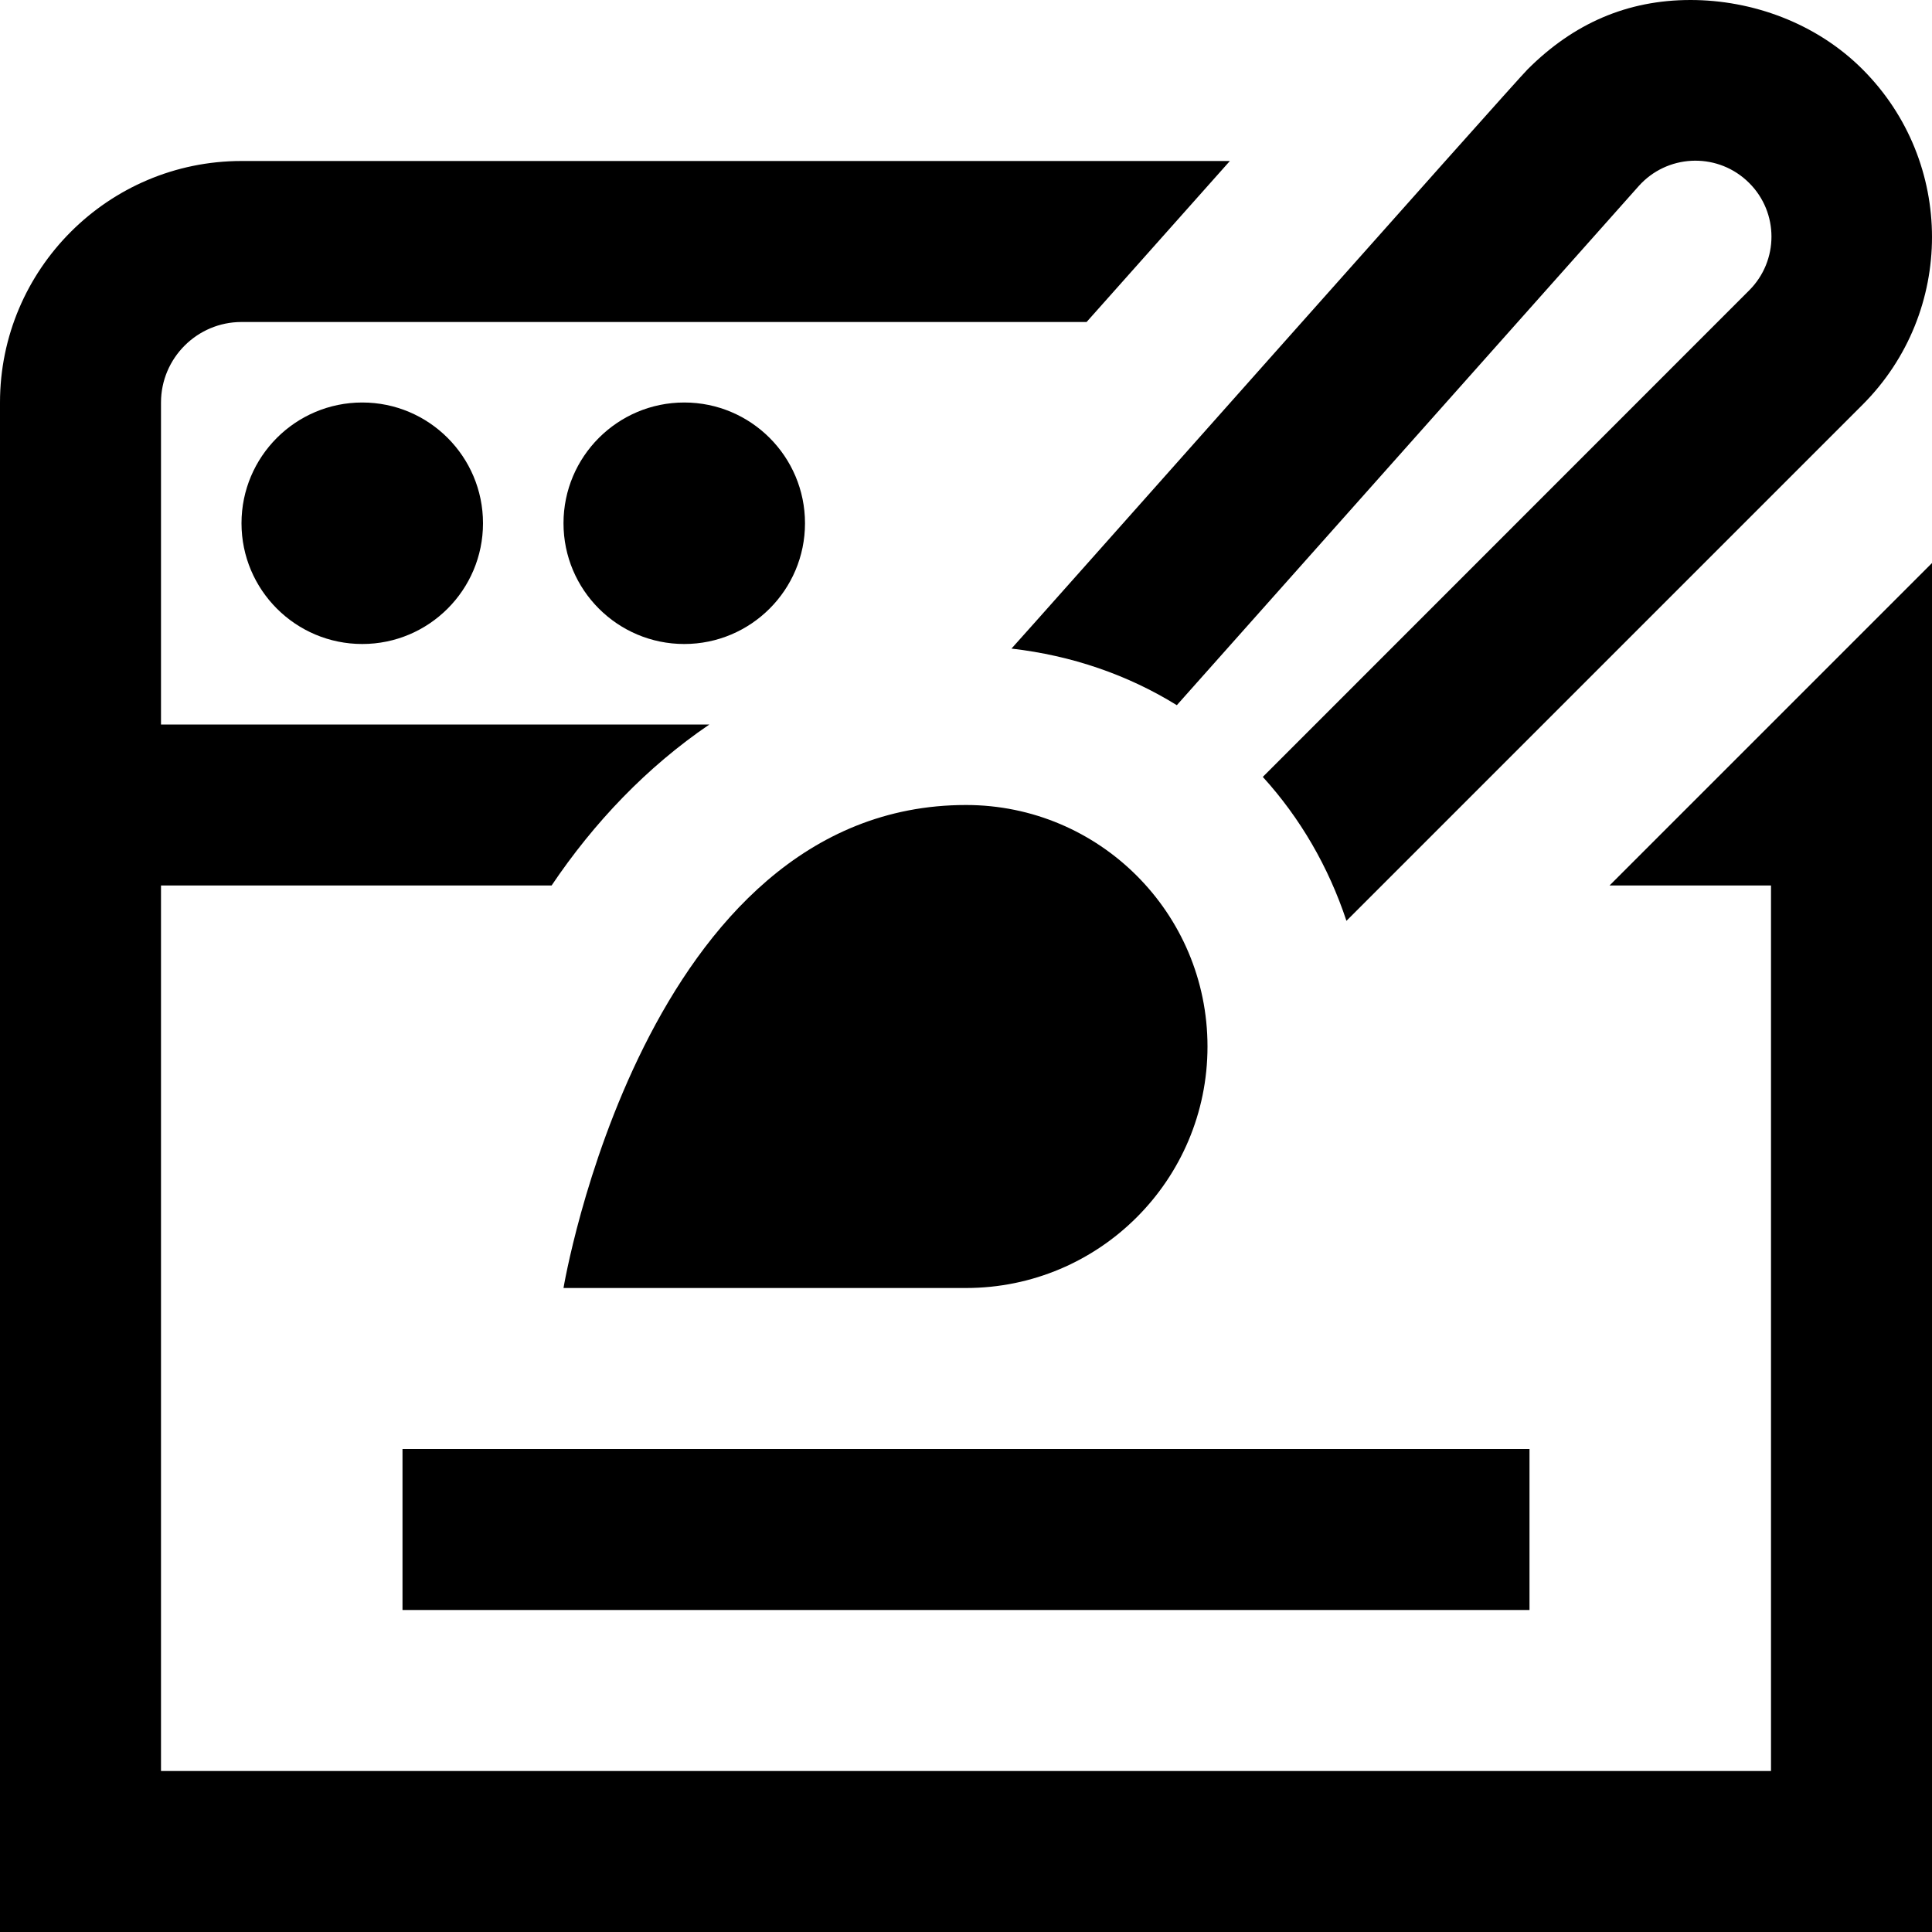
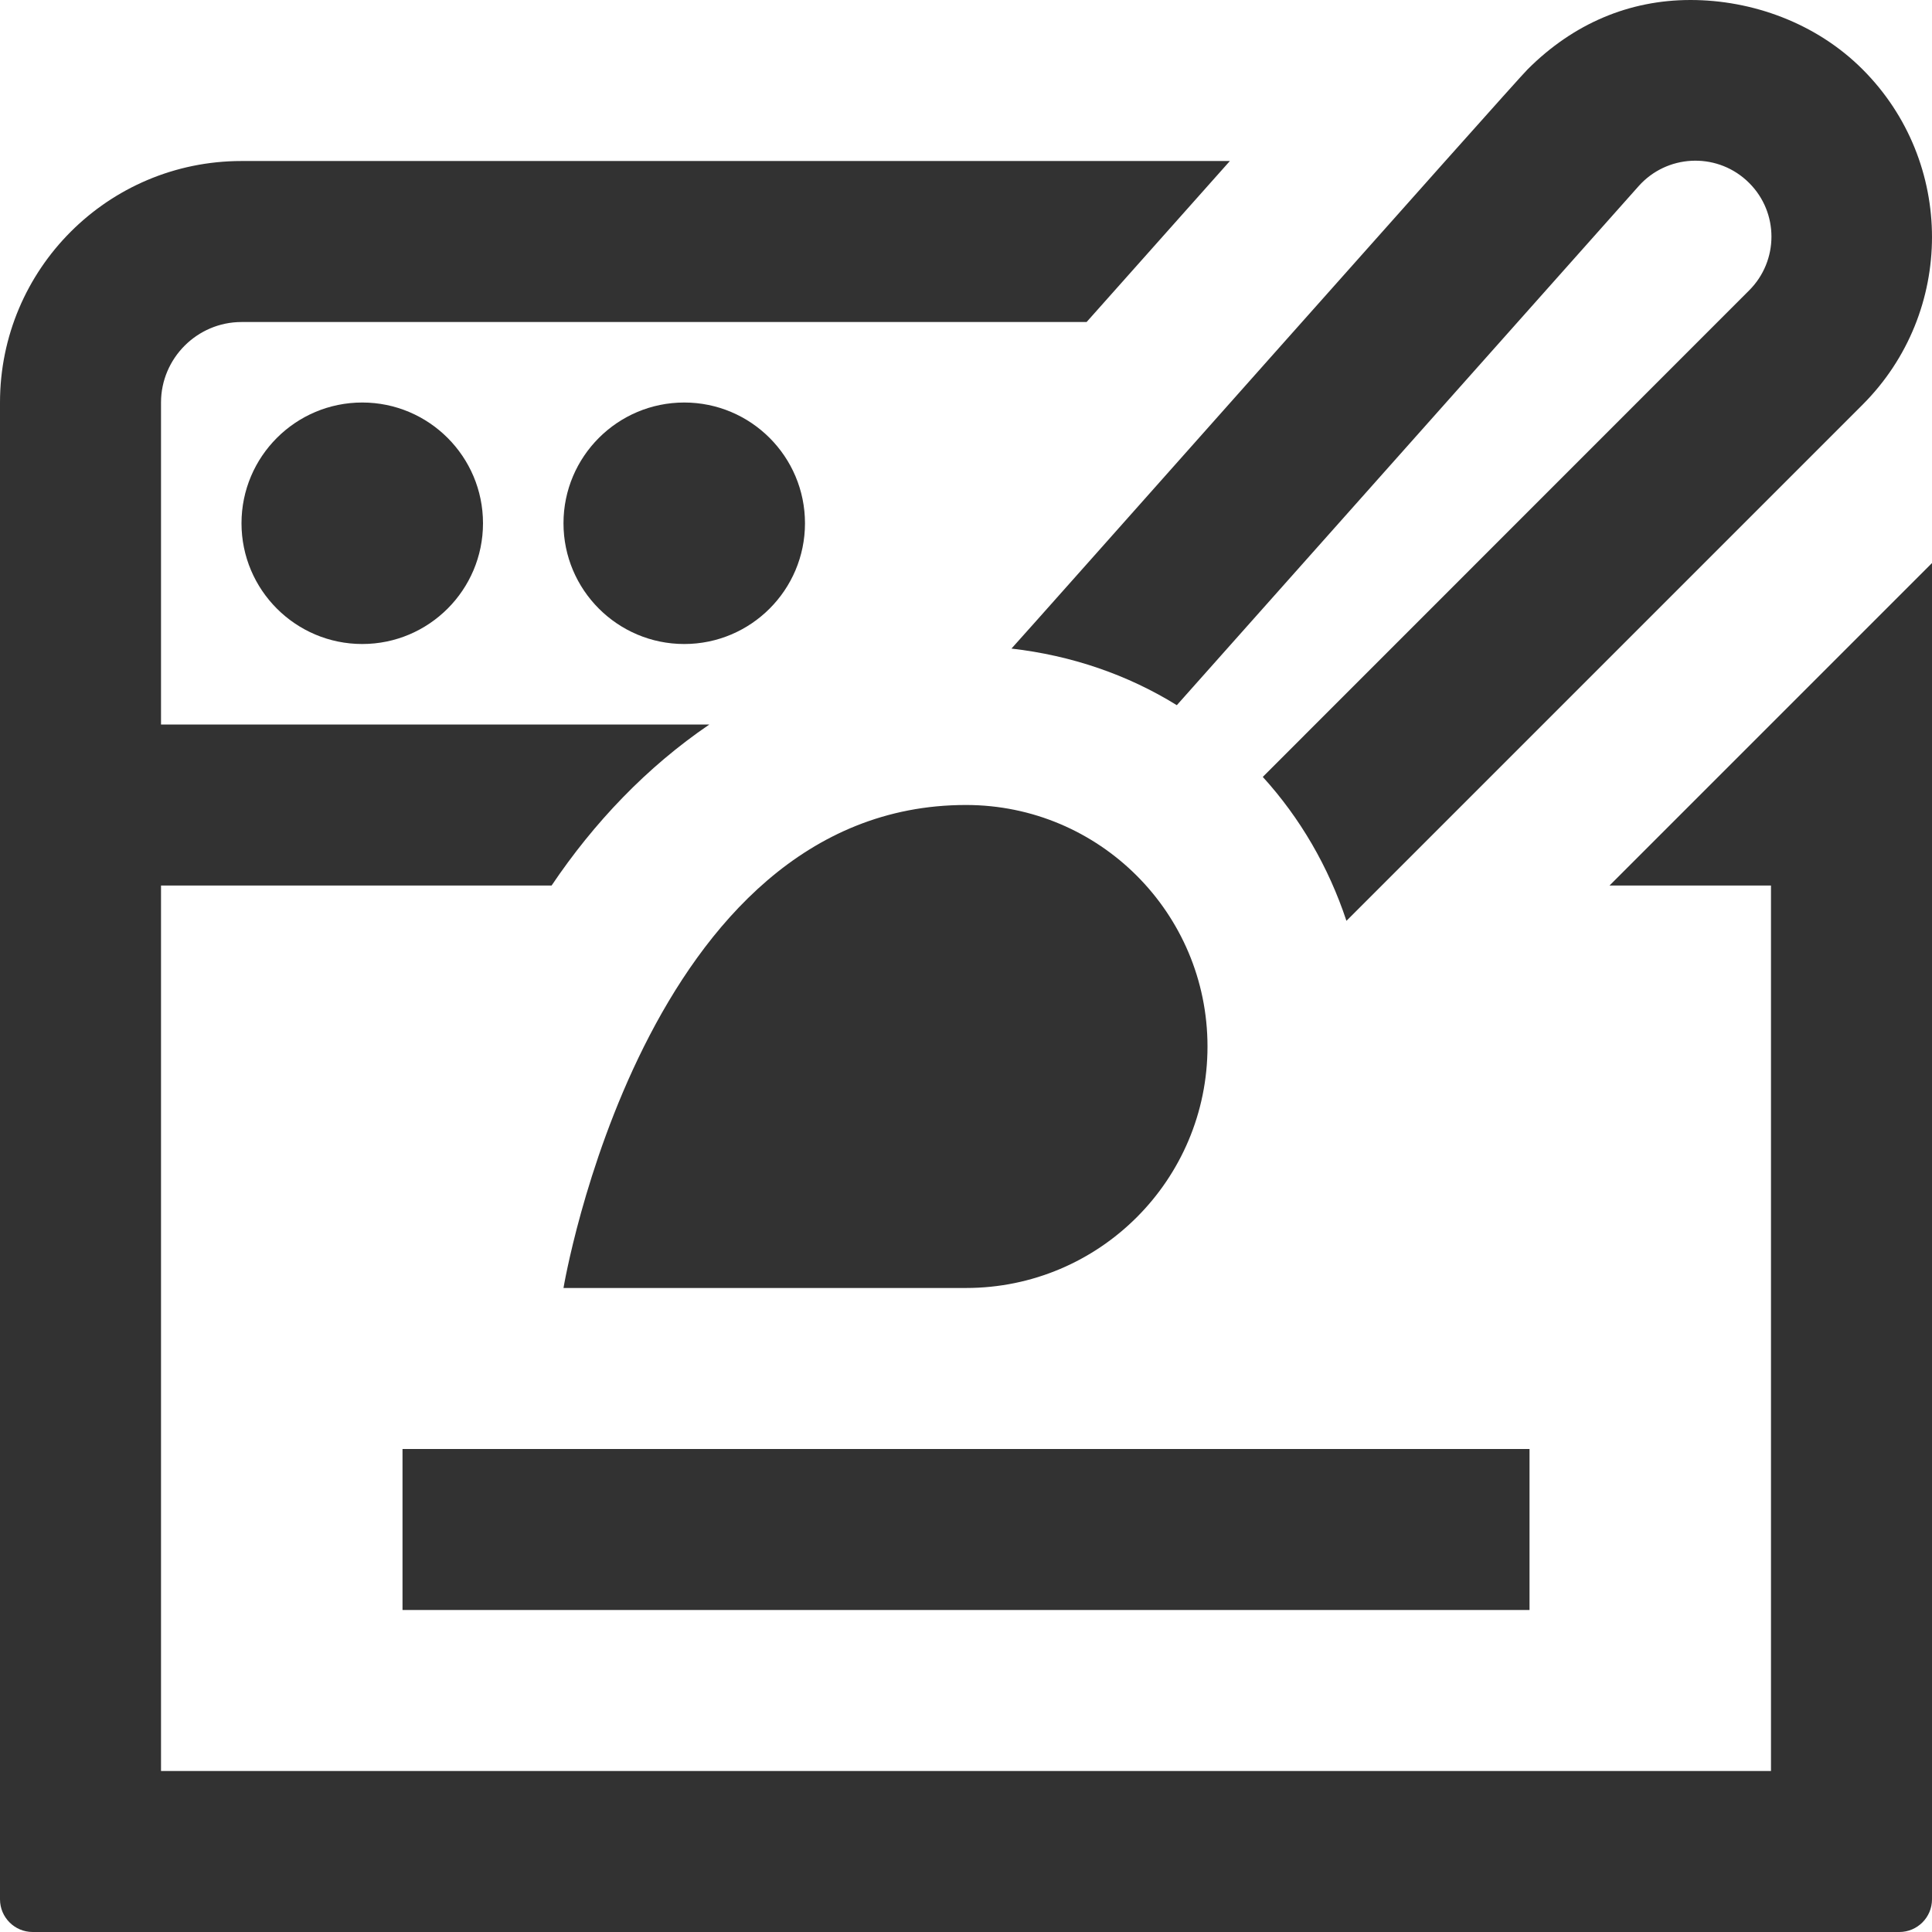
- <svg xmlns="http://www.w3.org/2000/svg" id="Layer_1" viewBox="0 0 24 24" data-name="Layer 1">
-   <path d="m7 16s1-6 5-6c1.657 0 3 1.343 3 3s-1.343 3-3 3zm7.619-7.24 5.738-6.449c.348-.389.946-.422 1.334-.074.013.012.025.023.038.036.369.368.369.965 0 1.334s-6.042 6.044-6.042 6.044c.465.511.817 1.118 1.039 1.788l6.413-6.413c1.148-1.15 1.148-3.013 0-4.163-.58-.581-1.378-.863-2.139-.863-.786 0-1.454.292-2.023.861-.123.115-6.291 7.068-6.412 7.196.747.086 1.443.325 2.054.703zm-6.119-3.76c-.828 0-1.5.672-1.5 1.5s.672 1.5 1.5 1.5 1.5-.672 1.5-1.5-.672-1.5-1.5-1.5zm13.5 6v11h-20v-11h4.852c.526-.781 1.181-1.47 1.96-2h-6.812v-4c0-.551.449-1 1-1h10.498l1.78-2h-12.278c-1.654 0-3 1.346-3 3v19h24v-17.006l-4.006 4.006zm-19-4.5c0 .828.672 1.5 1.5 1.5s1.5-.672 1.5-1.5-.672-1.5-1.5-1.5-1.5.672-1.5 1.5zm2 13.5h14v-2h-14z" />
+ <svg xmlns="http://www.w3.org/2000/svg" id="Layer_1" version="1.1" viewBox="0 0 512 512">
+   <defs>
+     <style>
+       .st0 {
+         fill: #323232;
+       }
+     </style>
+   </defs>
+   <path class="st0" d="M149.33,341.33s21.33-128,106.67-128c35.35,0,64,28.65,64,64s-28.65,64-64,64h-106.67ZM311.87,186.88l122.41-137.58c7.42-8.3,20.18-9,28.46-1.58.28.26.53.49.81.77,7.87,7.85,7.87,20.59,0,28.46-7.87,7.87-128.9,128.94-128.9,128.94,9.92,10.9,17.43,23.85,22.17,38.14l136.81-136.81c24.49-24.53,24.49-64.28,0-88.81C481.26,6.02,464.23,0,448,0s-31.02,6.23-43.16,18.37c-2.62,2.45-134.21,150.78-136.79,153.51,15.94,1.83,30.78,6.93,43.82,15ZM181.33,106.67c-17.66,0-32,14.34-32,32s14.34,32,32,32,32-14.34,32-32-14.34-32-32-32ZM469.33,234.67v234.67H42.67v-234.67h103.51c11.22-16.66,25.19-31.36,41.81-42.67H42.67v-85.33c0-11.73,9.6-21.33,21.33-21.33h223.96l37.97-42.67H64C28.65,42.67,0,71.32,0,106.67v396.67C0,508.12,3.88,512,8.66,512h494.68c4.78,0,8.66-3.88,8.66-8.66V149.21l-85.46,85.46h42.79ZM64,138.67c0,17.66,14.34,32,32,32s32-14.34,32-32-14.34-32-32-32-32,14.34-32,32ZM106.67,426.67h298.67v-42.67H106.67v42.67Z" />
</svg>
